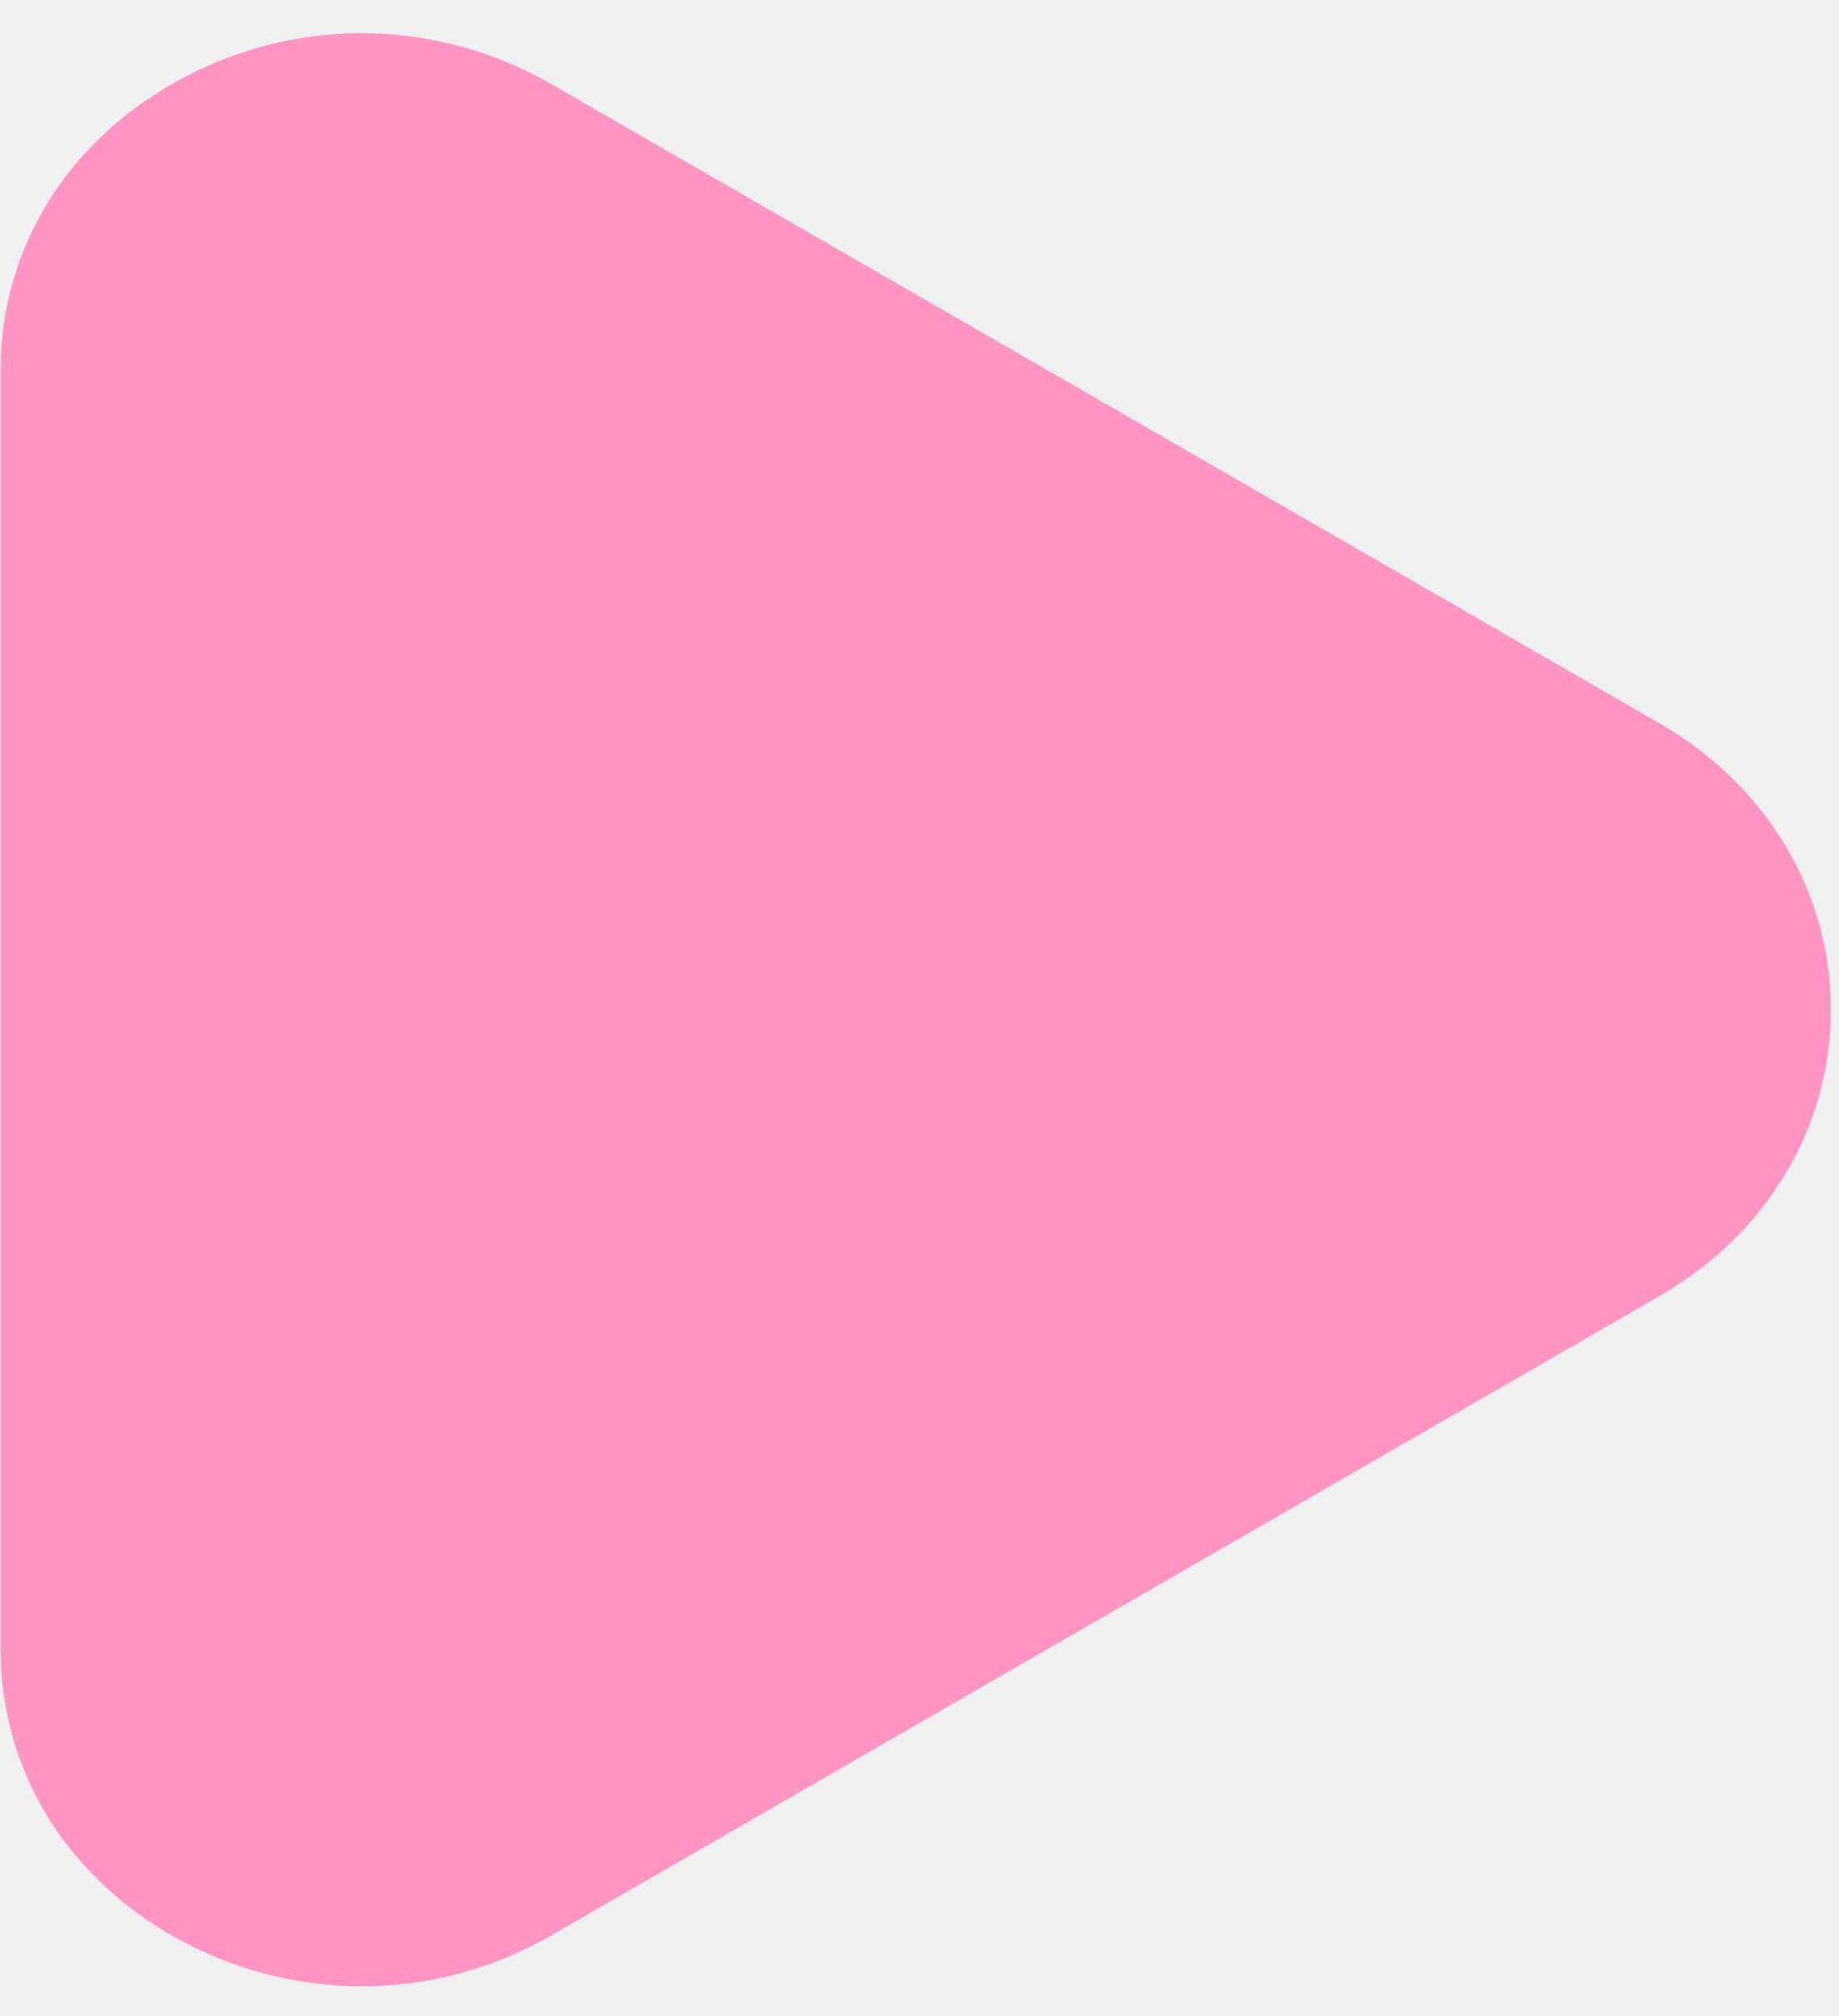
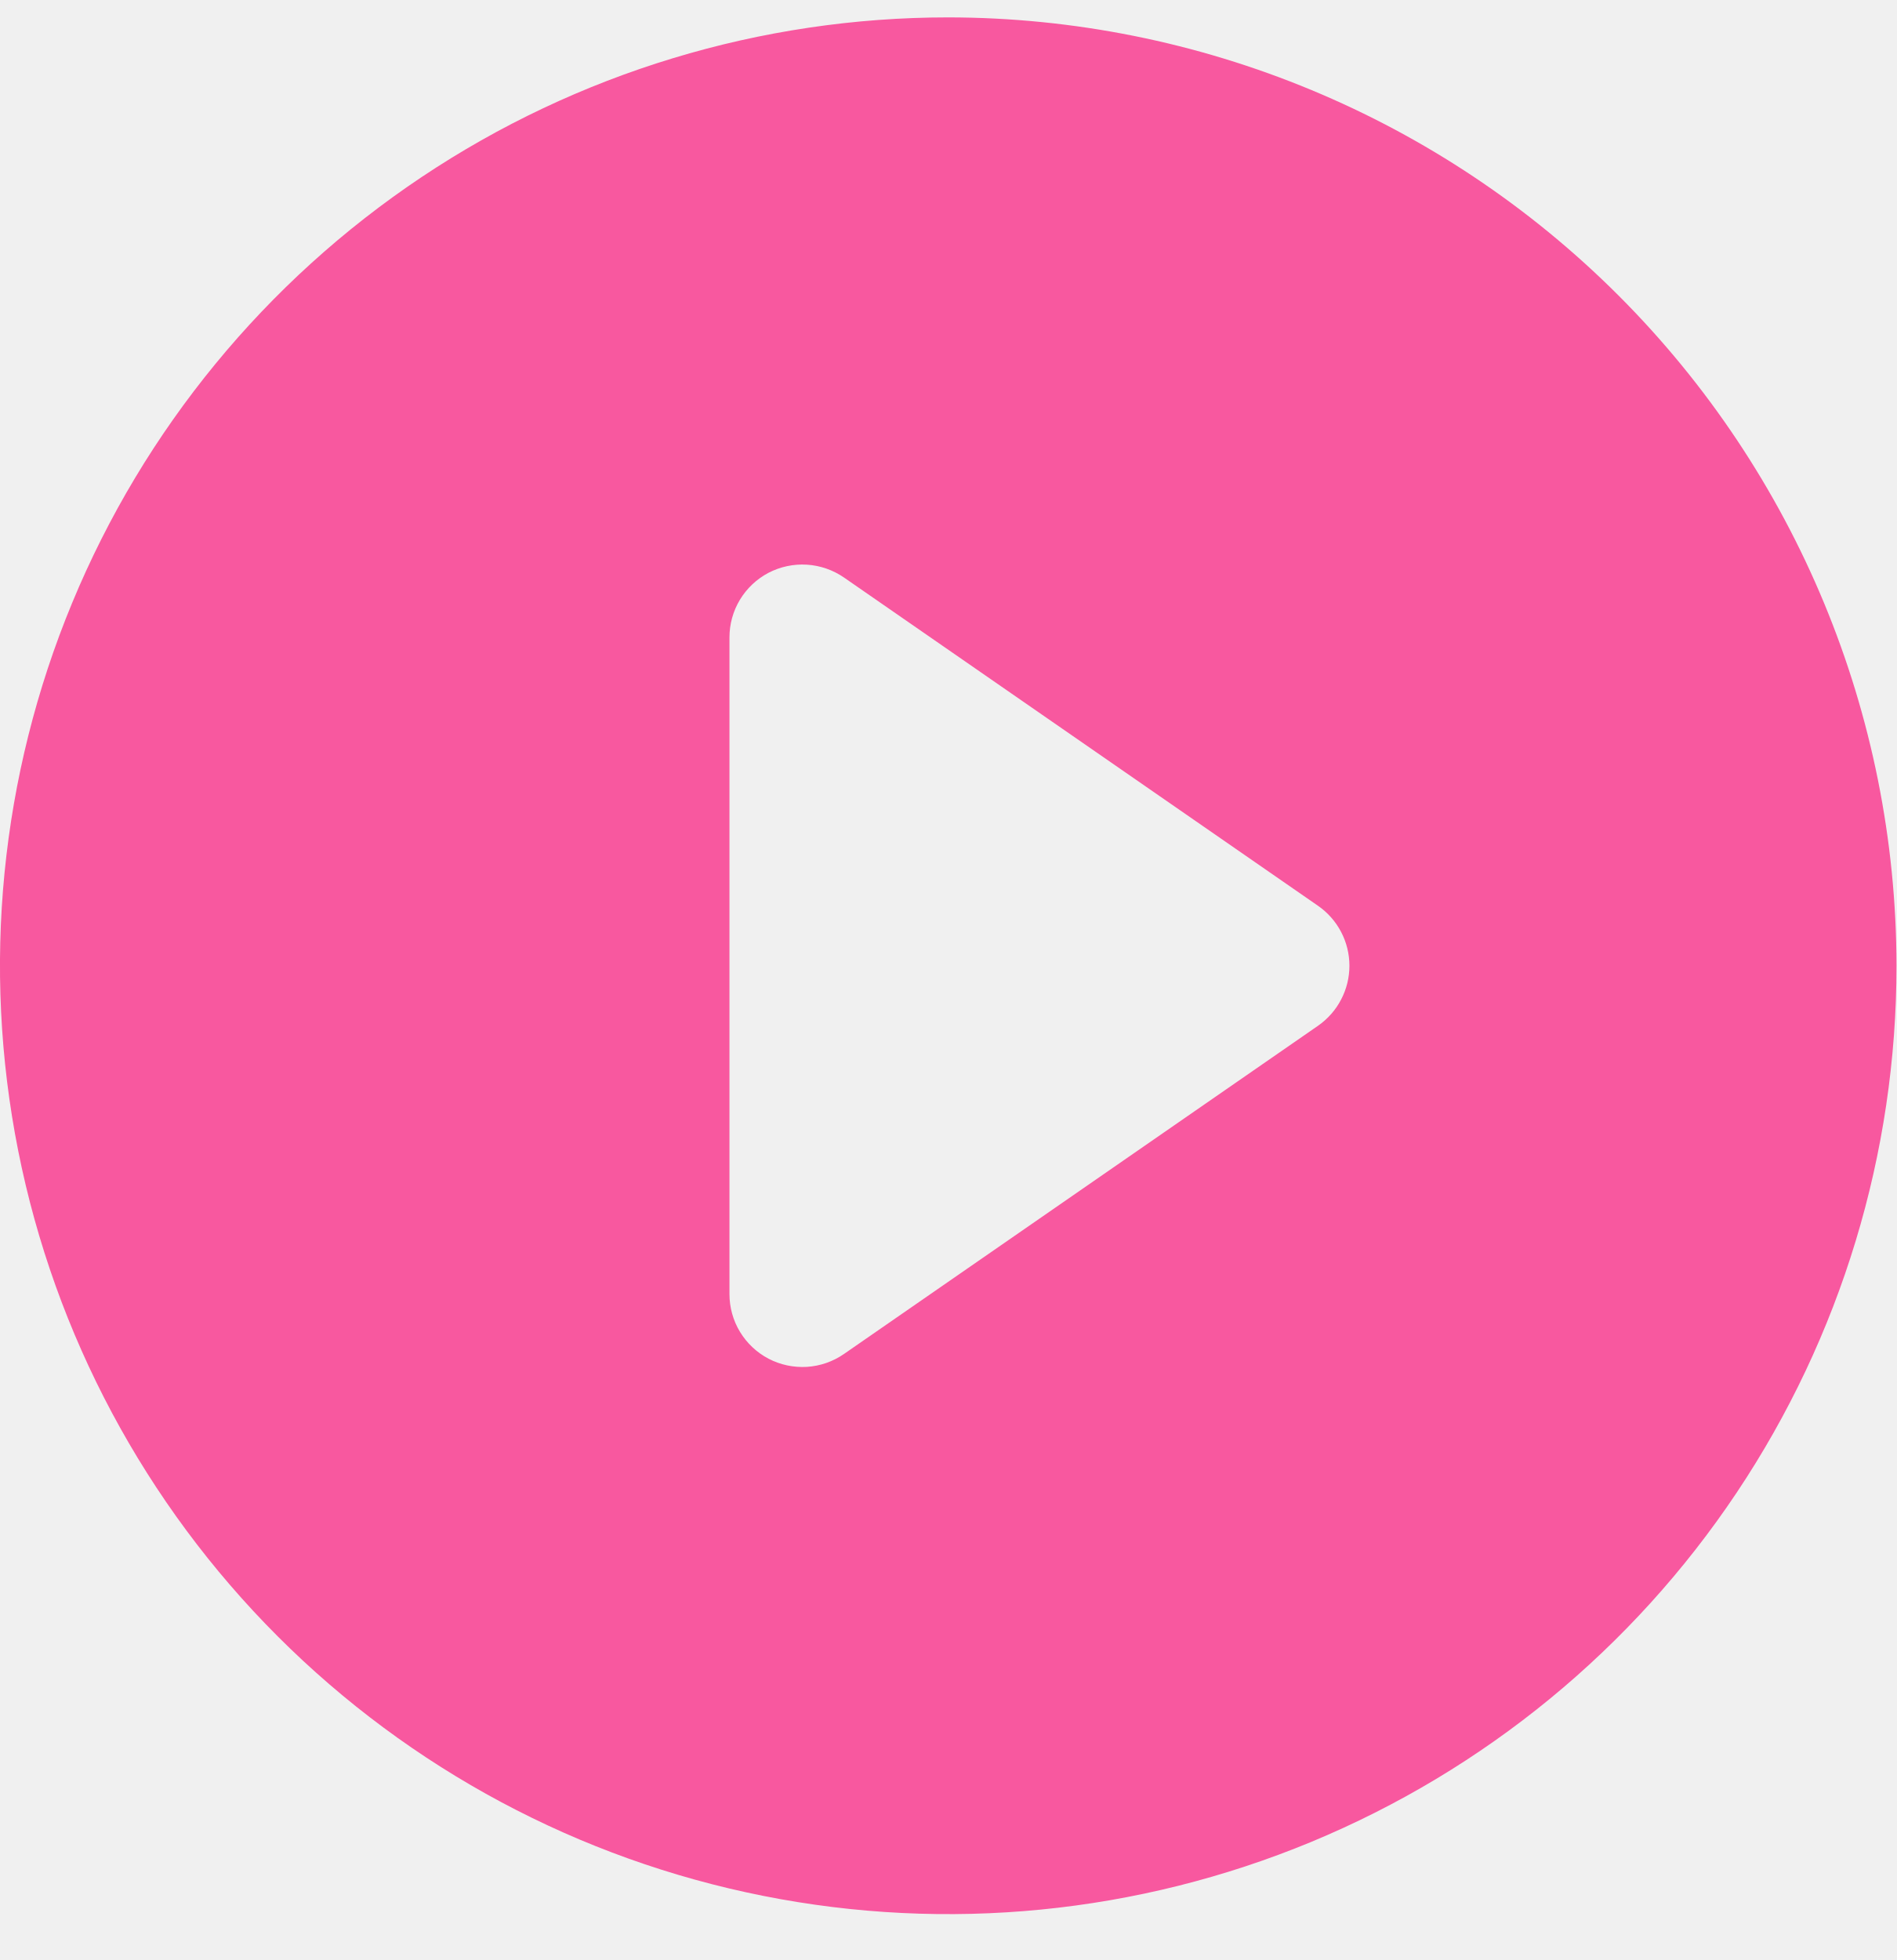
- <svg xmlns="http://www.w3.org/2000/svg" width="31" height="34" viewBox="0 0 31 34" fill="none">
-   <g id="Clip path group">
-     <mask id="mask0_17998_2843" style="mask-type:luminance" maskUnits="userSpaceOnUse" x="0" y="0" width="31" height="34">
-       <g id="aa2dd924a4">
-         <path id="Vector" d="M0 0.5H30.881V33.5H0V0.5Z" fill="white" />
-       </g>
-     </mask>
-     <g mask="url(#mask0_17998_2843)">
-       <g id="Group">
-         <path id="Vector_2" d="M30.872 17.029C30.872 19.008 29.795 20.811 27.99 21.853L9.299 32.639C8.307 33.213 7.204 33.5 6.1 33.5C5.086 33.5 4.068 33.259 3.133 32.771C1.178 31.756 0.009 29.903 0.009 27.815V6.244C0.009 4.157 1.178 2.304 3.133 1.288C5.091 0.273 7.393 0.322 9.299 1.42L27.99 12.203C29.795 13.248 30.872 15.051 30.872 17.029Z" fill="#FF95C4" />
-       </g>
-     </g>
-   </g>
+ <svg xmlns="http://www.w3.org/2000/svg" width="30" height="31" viewBox="0 0 30 31" fill="none">
+   <path id="Vector" d="M15 0.275C12.033 0.275 9.133 1.154 6.666 2.803C4.2 4.451 2.277 6.794 1.142 9.534C0.006 12.275 -0.291 15.291 0.288 18.201C0.867 21.111 2.296 23.784 4.393 25.881C6.491 27.979 9.164 29.408 12.074 29.986C14.983 30.565 17.999 30.268 20.74 29.133C23.481 27.997 25.824 26.075 27.472 23.608C29.12 21.142 30 18.241 30 15.275C29.996 11.298 28.414 7.485 25.602 4.673C22.79 1.861 18.977 0.279 15 0.275ZM20.849 16.224L13.349 21.416C13.175 21.536 12.973 21.606 12.763 21.619C12.553 21.631 12.343 21.587 12.156 21.489C11.97 21.391 11.814 21.244 11.705 21.064C11.596 20.884 11.539 20.677 11.539 20.467V10.082C11.539 9.872 11.596 9.665 11.705 9.485C11.814 9.305 11.97 9.158 12.156 9.06C12.343 8.963 12.553 8.918 12.763 8.931C12.973 8.944 13.175 9.014 13.349 9.133L20.849 14.326C21.002 14.432 21.128 14.574 21.214 14.739C21.301 14.904 21.346 15.088 21.346 15.275C21.346 15.461 21.301 15.645 21.214 15.81C21.128 15.976 21.002 16.117 20.849 16.224Z" fill="#F8589F" />
</svg>
